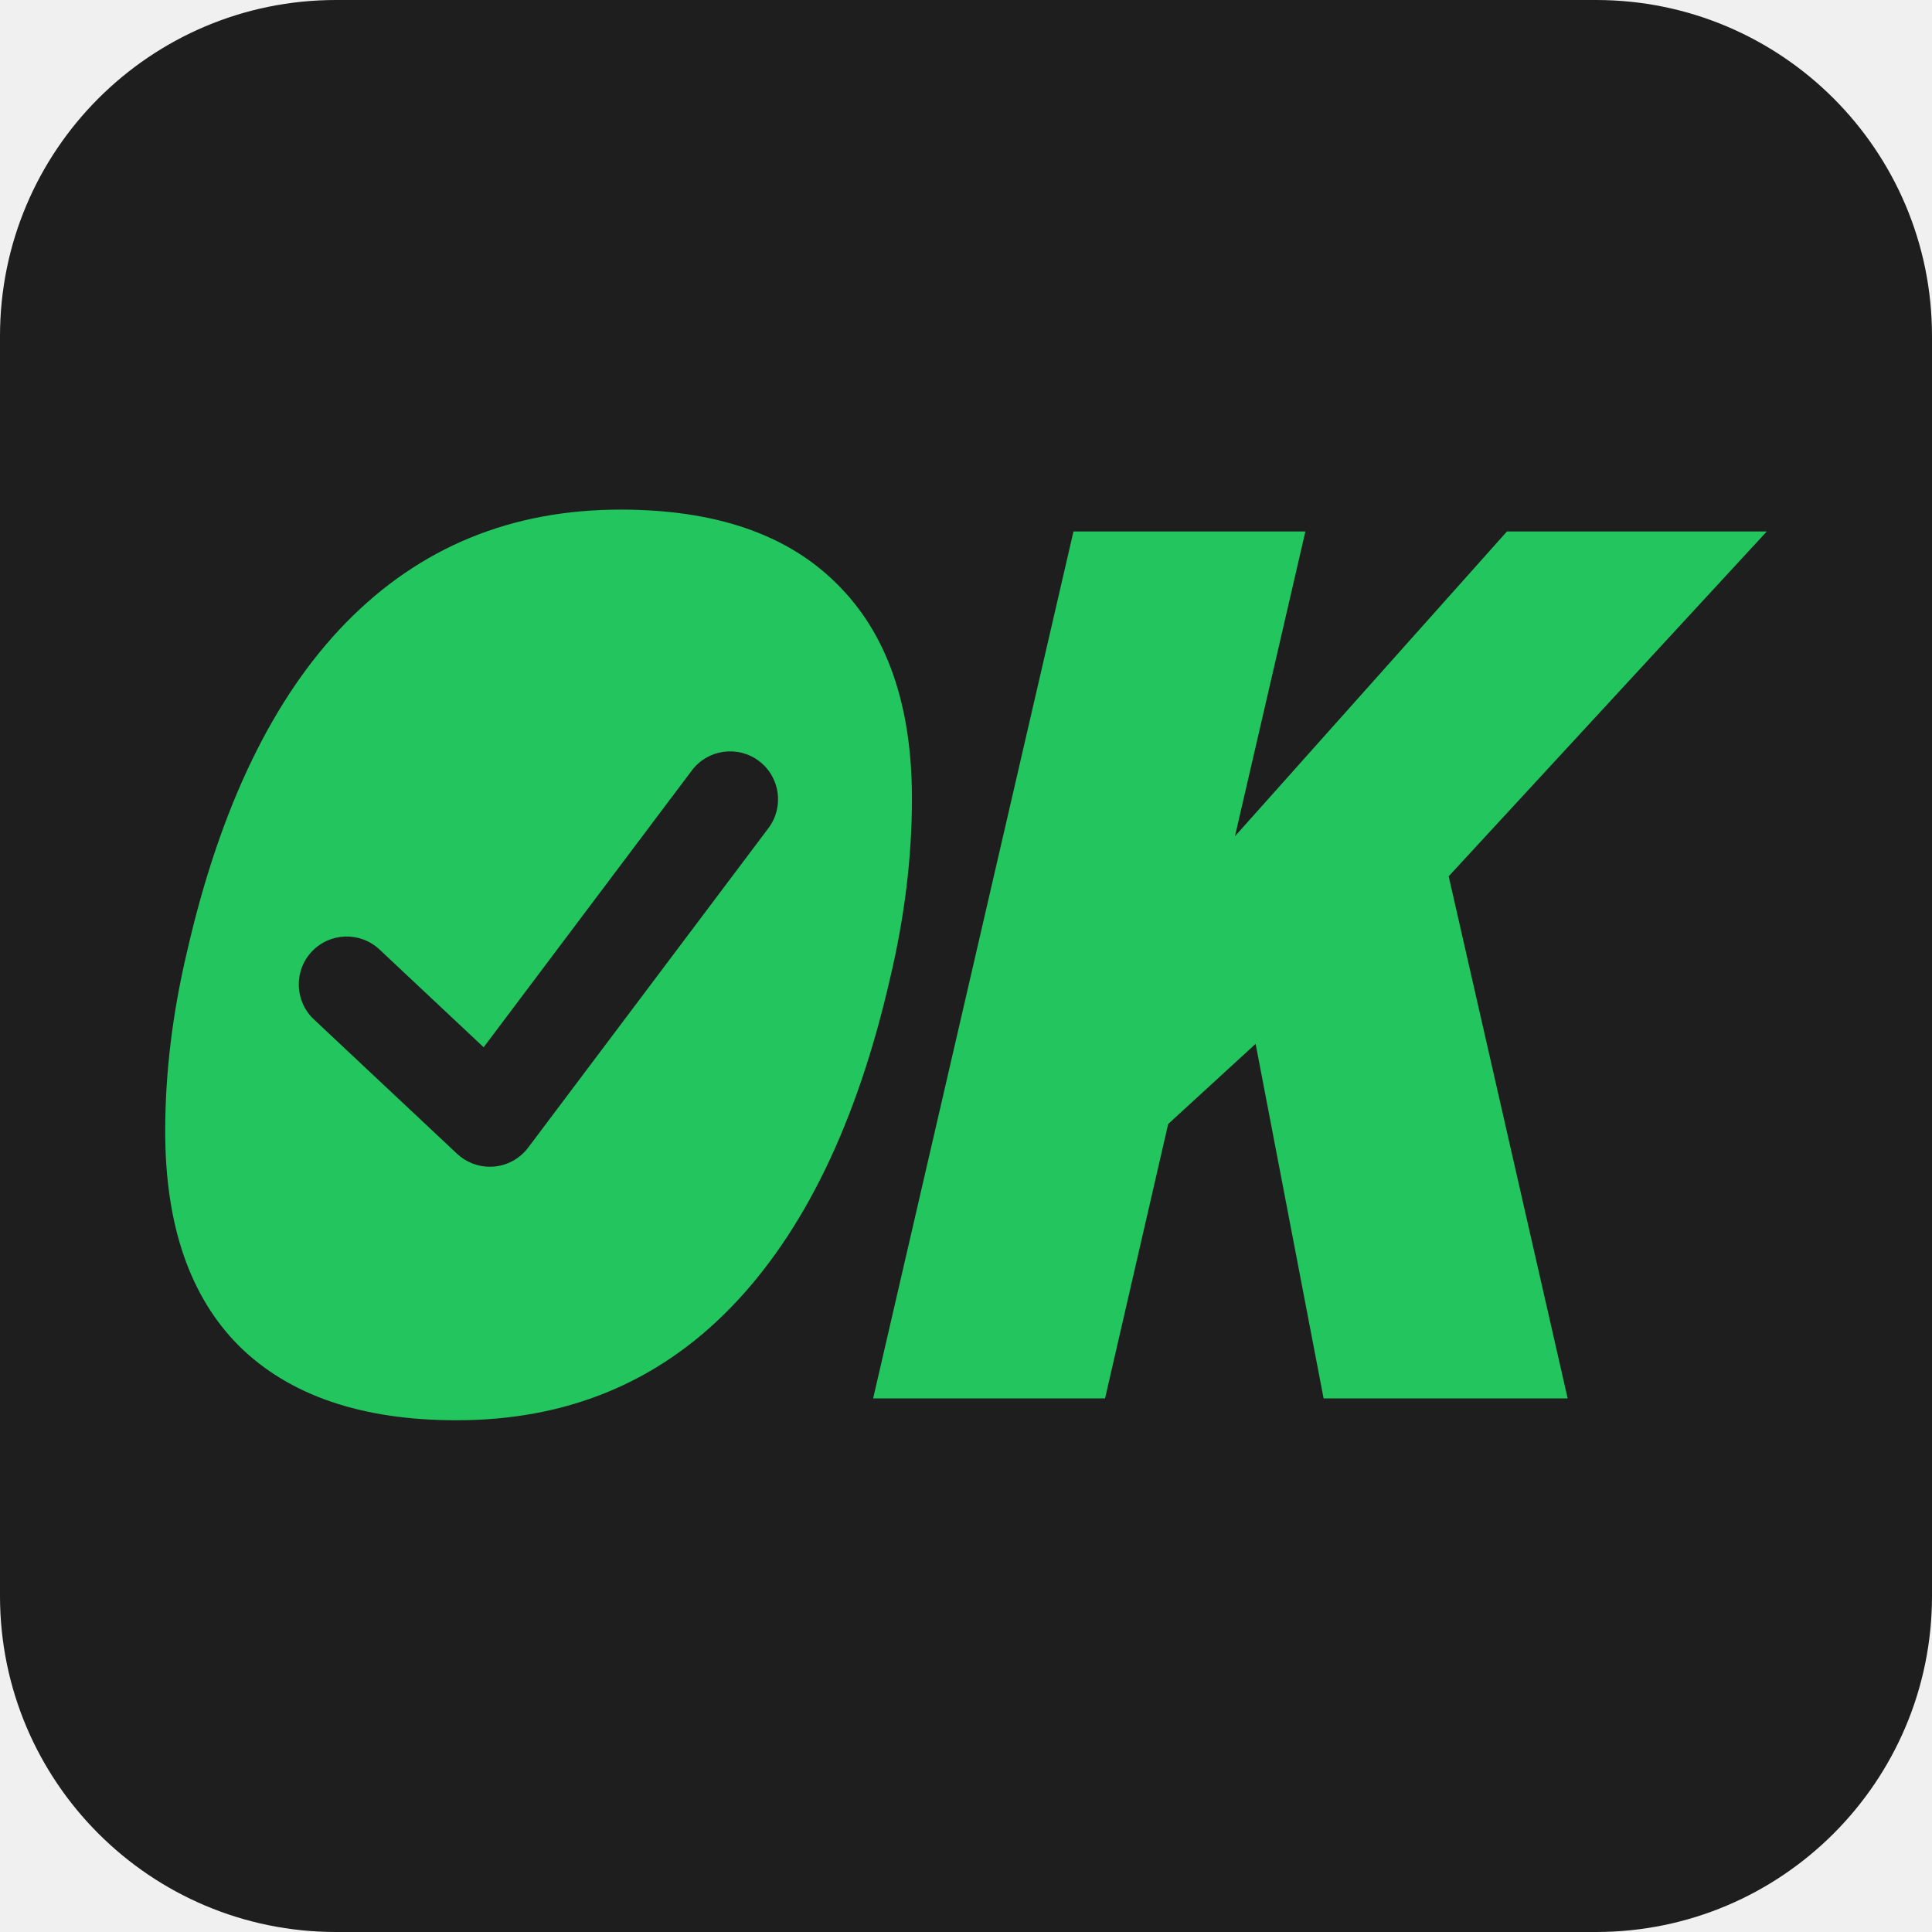
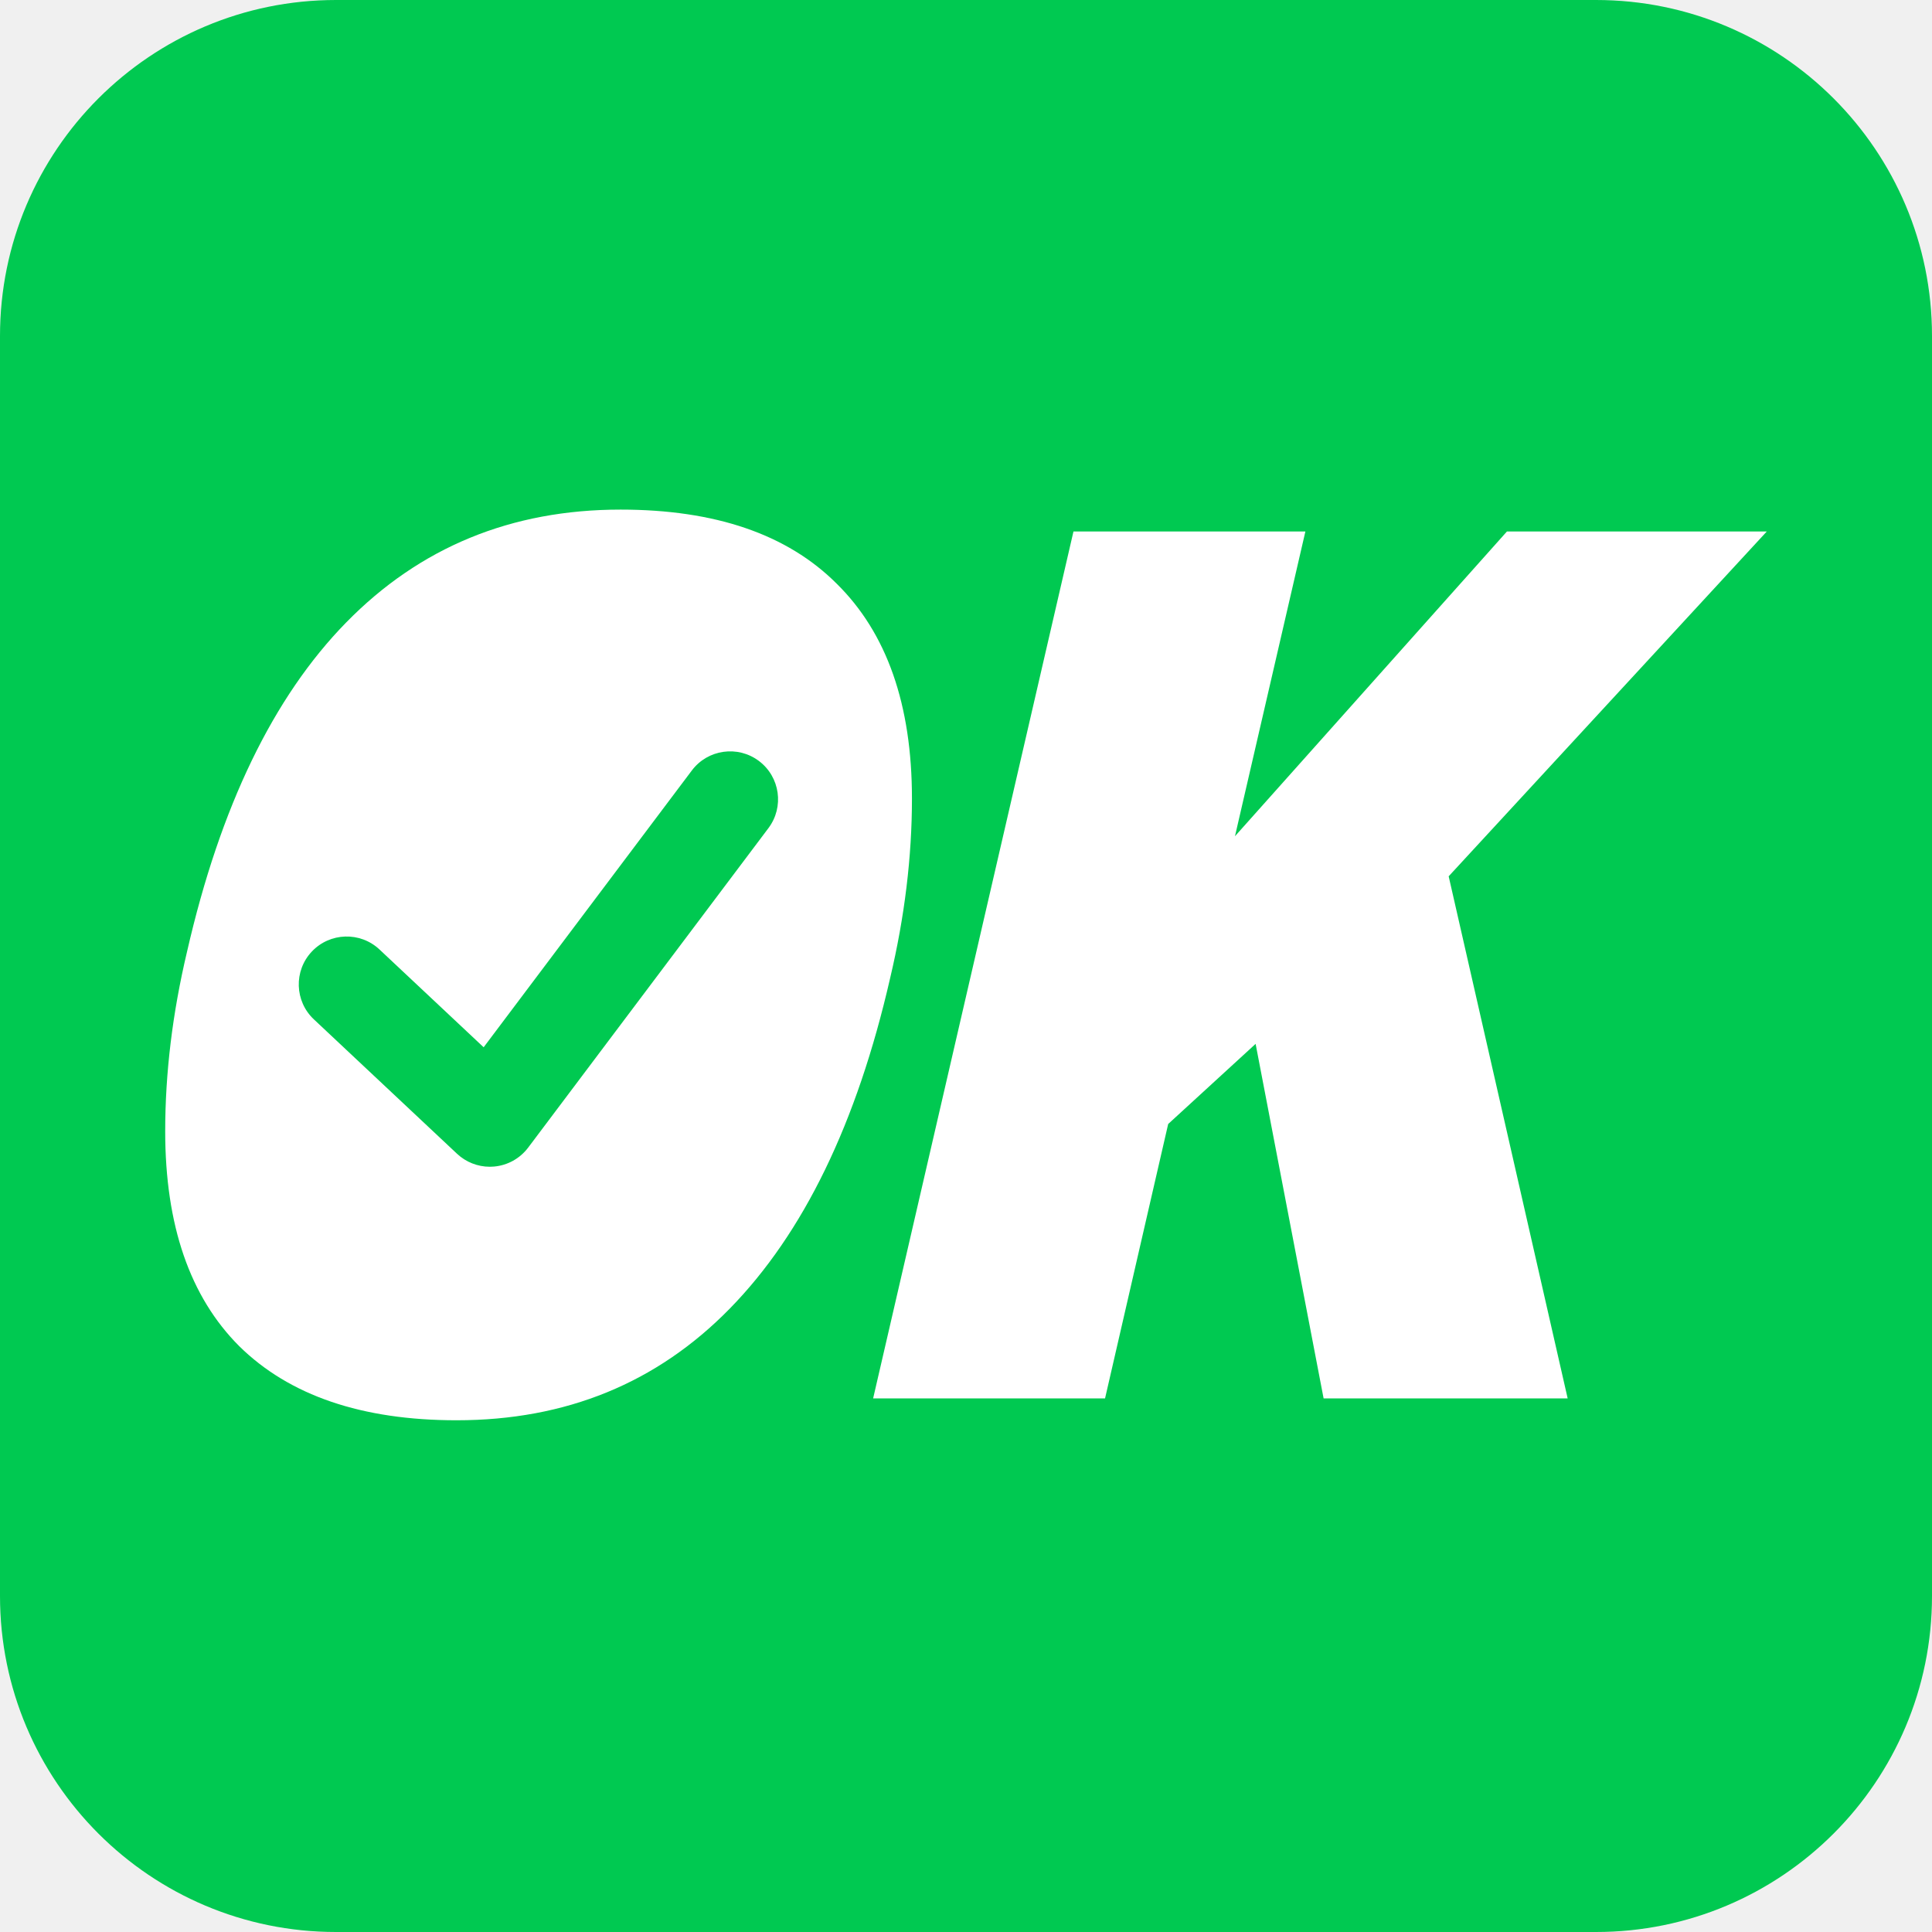
<svg xmlns="http://www.w3.org/2000/svg" width="690" height="690" viewBox="0 0 690 690" fill="none">
-   <rect width="690" height="690" rx="120" fill="#1E1E1E" />
-   <path d="M383.385 189.806H466.212L441.061 298.652L538.199 189.806H631L517.383 312.963L559.881 499.434H472.717L448.433 372.807L417.21 401.428L394.66 499.434H311.832L383.385 189.806Z" fill="#22c55e" />
-   <path d="M221.62 182C255.445 182 281.174 190.818 298.81 208.453C316.734 226.088 325.696 251.673 325.696 285.209C325.696 306.024 323.094 327.418 317.891 349.39C306.037 401.139 286.957 440.457 260.648 467.344C234.629 493.941 202.105 507.239 163.076 507.239C129.252 507.239 103.377 498.422 85.453 480.787C67.818 463.152 59 437.566 59 404.03C59 383.215 61.602 361.821 66.806 339.85C78.659 288.101 97.595 248.927 123.614 222.33C149.923 195.444 182.591 182 221.62 182ZM271.049 271.78C263.515 266.108 252.761 267.602 247.077 275.18L172.731 374.026L135.531 339.102C128.655 332.649 117.822 332.972 111.336 339.87C104.872 346.757 105.207 357.59 112.105 364.064L163.226 412.062C166.413 415.048 170.603 416.697 174.938 416.697C175.429 416.697 175.919 416.675 176.409 416.631C181.257 416.219 185.693 413.755 188.624 409.866L274.448 295.751C280.121 288.195 278.605 277.464 271.049 271.78Z" fill="#22c55e" />
+   <rect width="690" height="690" rx="120" fill="#00C951" />
+   <path d="M383.385 189.806H466.212L441.061 298.652L538.199 189.806H631L517.383 312.963L559.881 499.434H472.717L448.433 372.807L417.21 401.428L394.66 499.434H311.832L383.385 189.806Z" fill="white" />
+   <path d="M221.62 182C255.445 182 281.174 190.818 298.81 208.453C316.734 226.088 325.696 251.673 325.696 285.209C325.696 306.024 323.094 327.418 317.891 349.39C306.037 401.139 286.957 440.457 260.648 467.344C234.629 493.941 202.105 507.239 163.076 507.239C129.252 507.239 103.377 498.422 85.453 480.787C67.818 463.152 59 437.566 59 404.03C59 383.215 61.602 361.821 66.806 339.85C78.659 288.101 97.595 248.927 123.614 222.33C149.923 195.444 182.591 182 221.62 182ZM271.049 271.78C263.515 266.108 252.761 267.602 247.077 275.18L172.731 374.026L135.531 339.102C128.655 332.649 117.822 332.972 111.336 339.87C104.872 346.757 105.207 357.59 112.105 364.064L163.226 412.062C166.413 415.048 170.603 416.697 174.938 416.697C175.429 416.697 175.919 416.675 176.409 416.631C181.257 416.219 185.693 413.755 188.624 409.866L274.448 295.751C280.121 288.195 278.605 277.464 271.049 271.78Z" fill="white" />
</svg>
